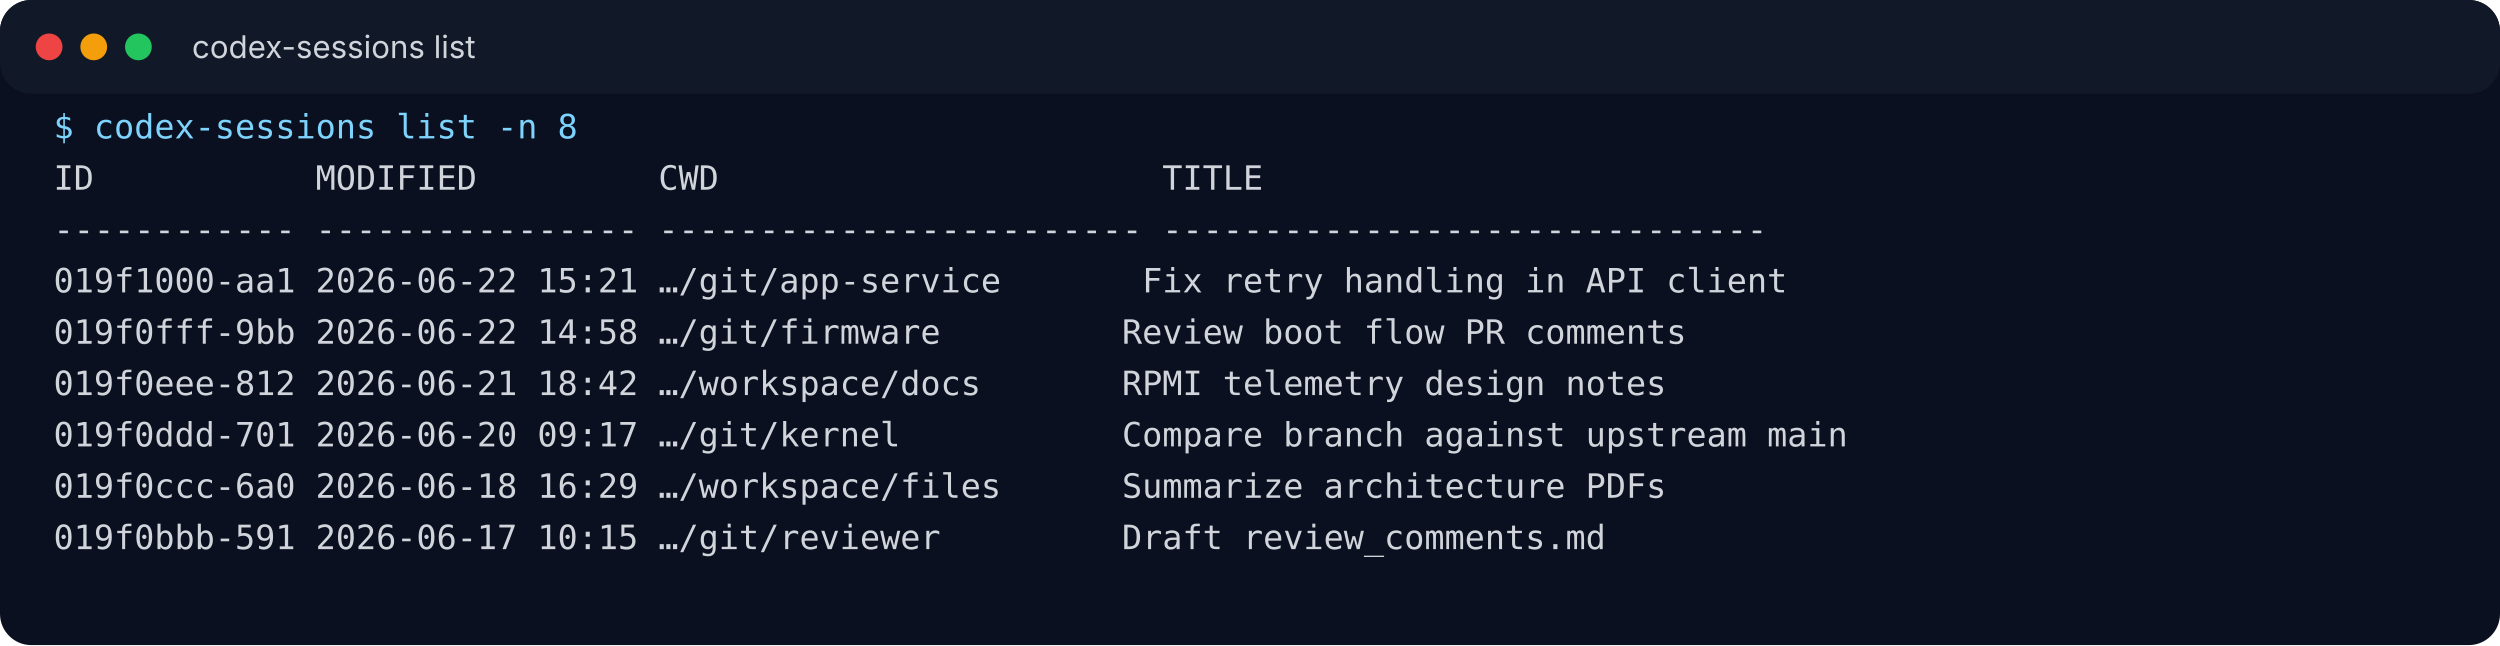
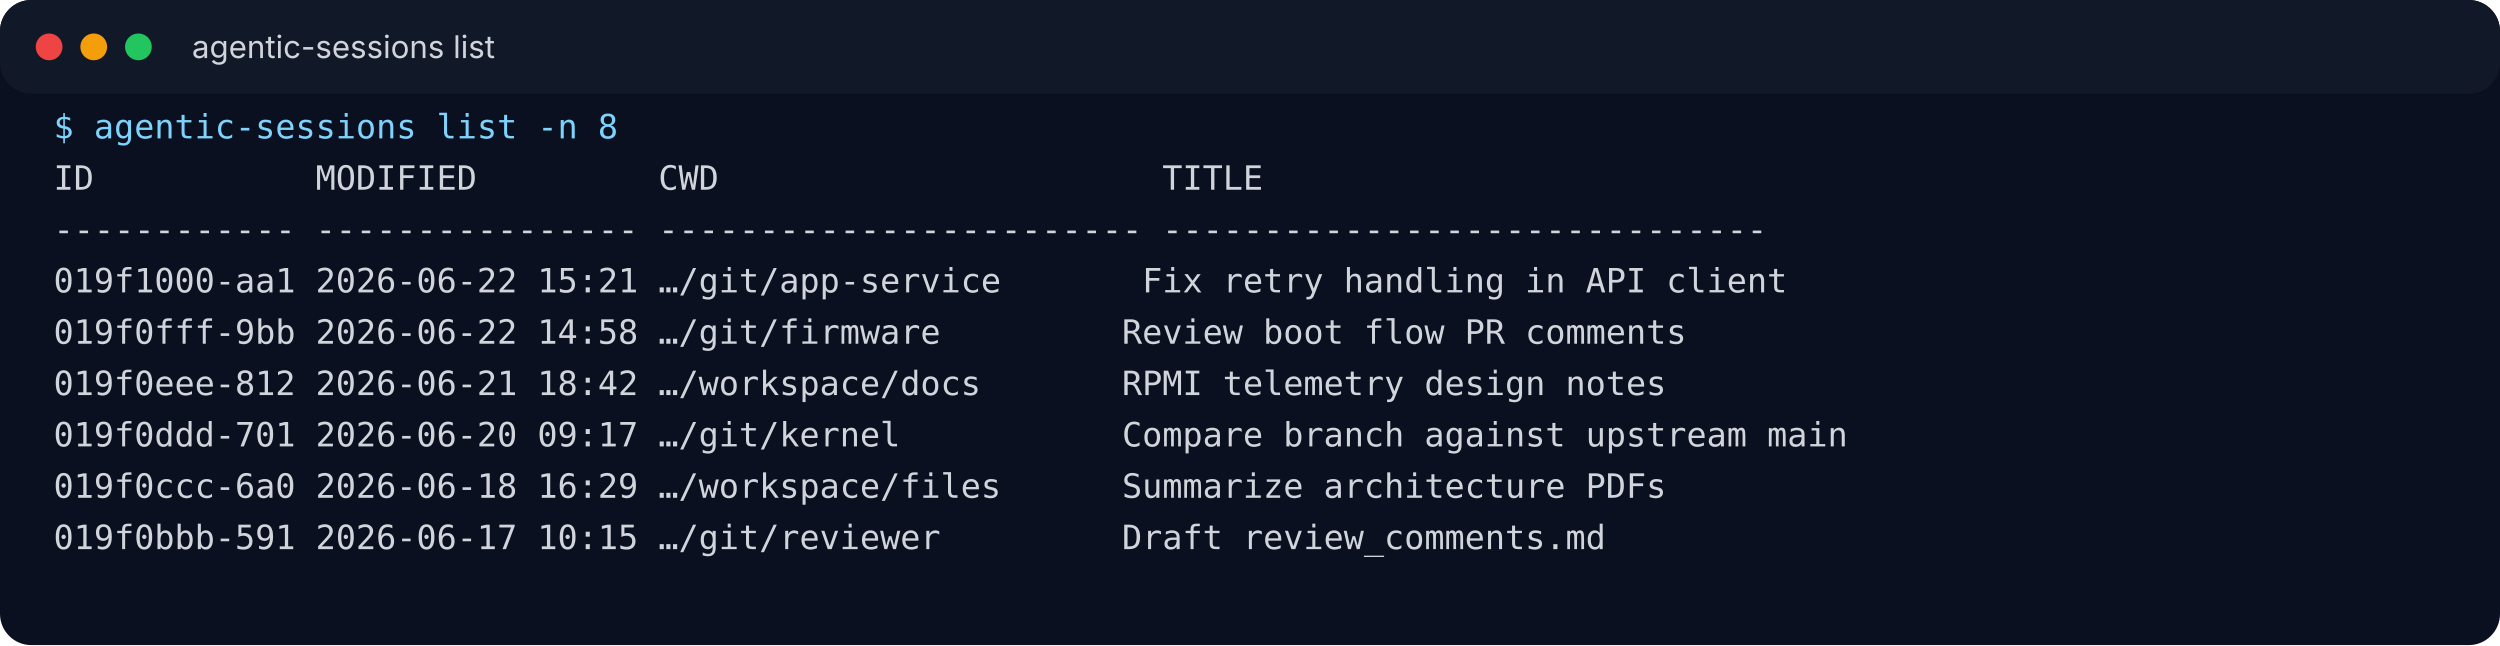
- <svg xmlns="http://www.w3.org/2000/svg" width="1120" height="289" viewBox="0 0 1120 289" role="img" aria-label="codex-sessions list">
+ <svg xmlns="http://www.w3.org/2000/svg" width="1120" height="289" viewBox="0 0 1120 289" role="img" aria-label="agentic-sessions list">
  <rect width="100%" height="100%" rx="14" fill="#0b1020" />
  <rect x="0" y="0" width="100%" height="42" rx="14" fill="#111827" />
  <circle cx="22" cy="21" r="6" fill="#ef4444" />
  <circle cx="42" cy="21" r="6" fill="#f59e0b" />
  <circle cx="62" cy="21" r="6" fill="#22c55e" />
-   <text x="86" y="26" fill="#d1d5db" font-family="Inter,Segoe UI,Arial,sans-serif" font-size="14">codex-sessions list</text>
+   <text x="86" y="26" fill="#d1d5db" font-family="Inter,Segoe UI,Arial,sans-serif" font-size="14">agentic-sessions list</text>
  <g font-family="ui-monospace,SFMono-Regular,Menlo,Consolas,monospace" font-size="15" xml:space="preserve">
-     <text x="24" y="62" fill="#7dd3fc">$ codex-sessions list -n 8</text>
+     <text x="24" y="62" fill="#7dd3fc">$ agentic-sessions list -n 8</text>
    <text x="24" y="85" fill="#d1d5db">ID           MODIFIED         CWD                      TITLE</text>
    <text x="24" y="108" fill="#d1d5db">------------ ---------------- ------------------------ ------------------------------</text>
    <text x="24" y="131" fill="#d1d5db">019f1000-aa1 2026-06-22 15:21 …/git/app-service       Fix retry handling in API client</text>
    <text x="24" y="154" fill="#d1d5db">019f0fff-9bb 2026-06-22 14:58 …/git/firmware         Review boot flow PR comments</text>
    <text x="24" y="177" fill="#d1d5db">019f0eee-812 2026-06-21 18:42 …/workspace/docs       RPMI telemetry design notes</text>
    <text x="24" y="200" fill="#d1d5db">019f0ddd-701 2026-06-20 09:17 …/git/kernel           Compare branch against upstream main</text>
    <text x="24" y="223" fill="#d1d5db">019f0ccc-6a0 2026-06-18 16:29 …/workspace/files      Summarize architecture PDFs</text>
    <text x="24" y="246" fill="#d1d5db">019f0bbb-591 2026-06-17 10:15 …/git/reviewer         Draft review_comments.md</text>
  </g>
</svg>
